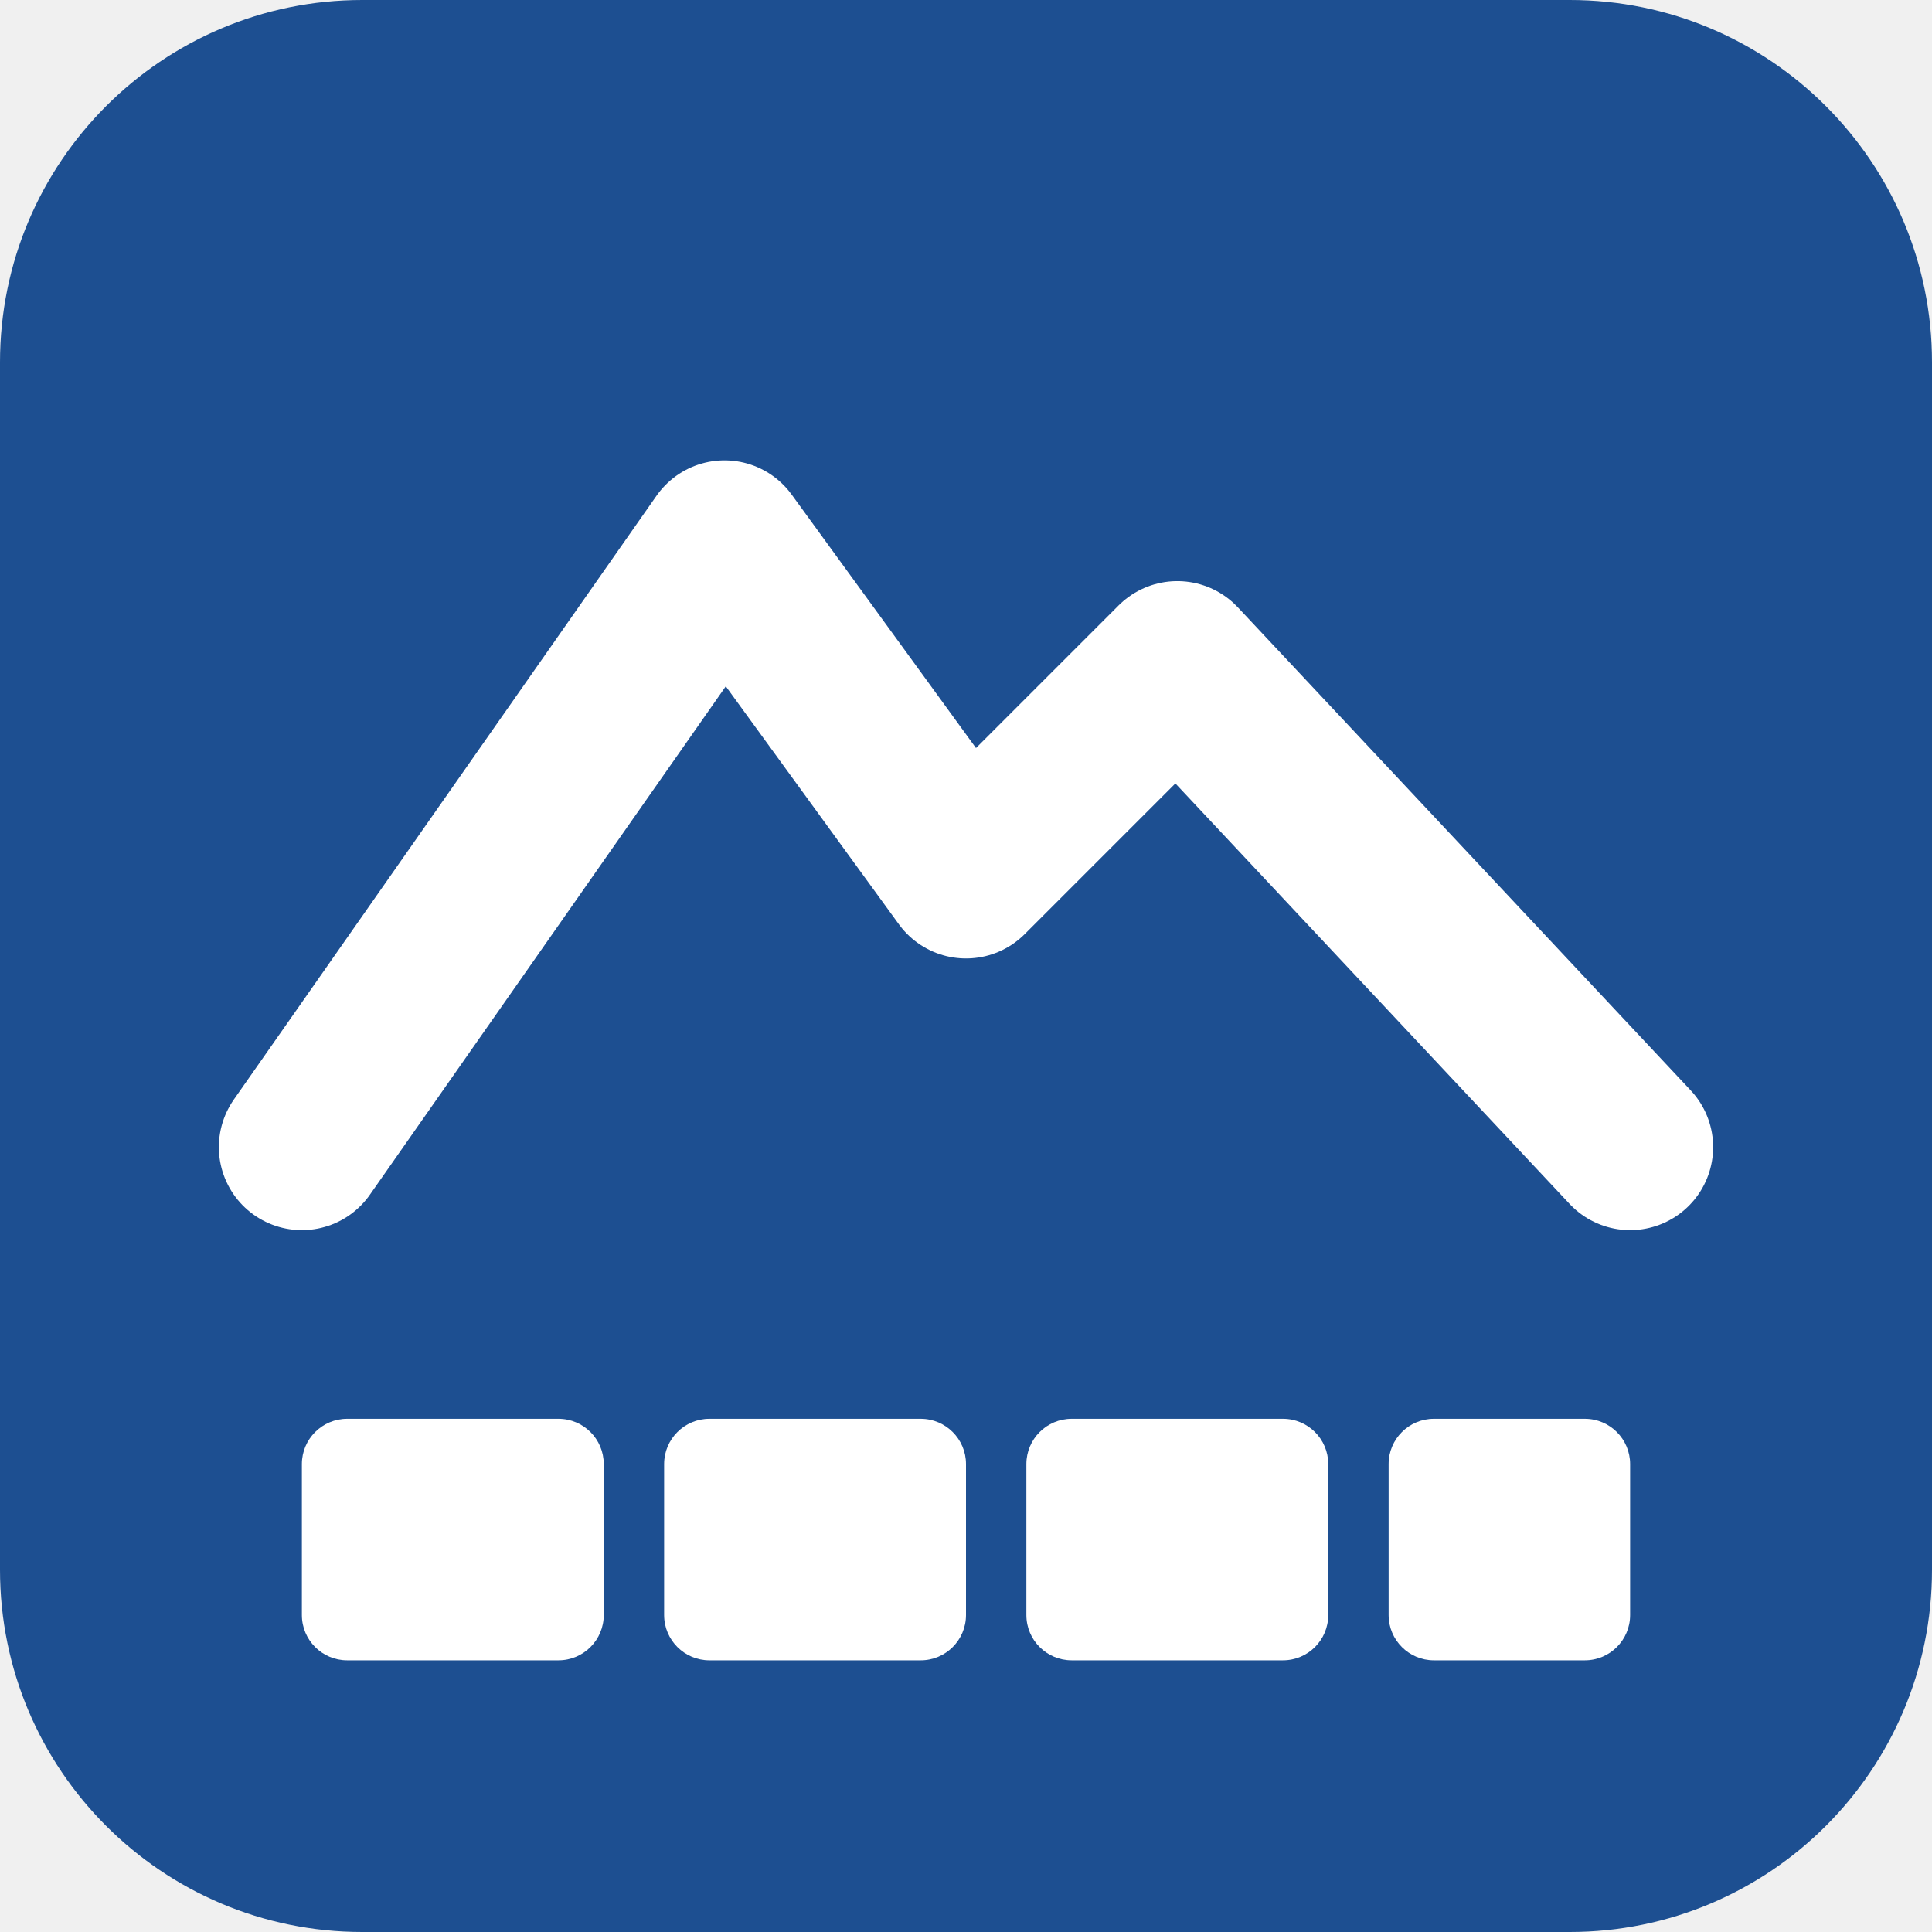
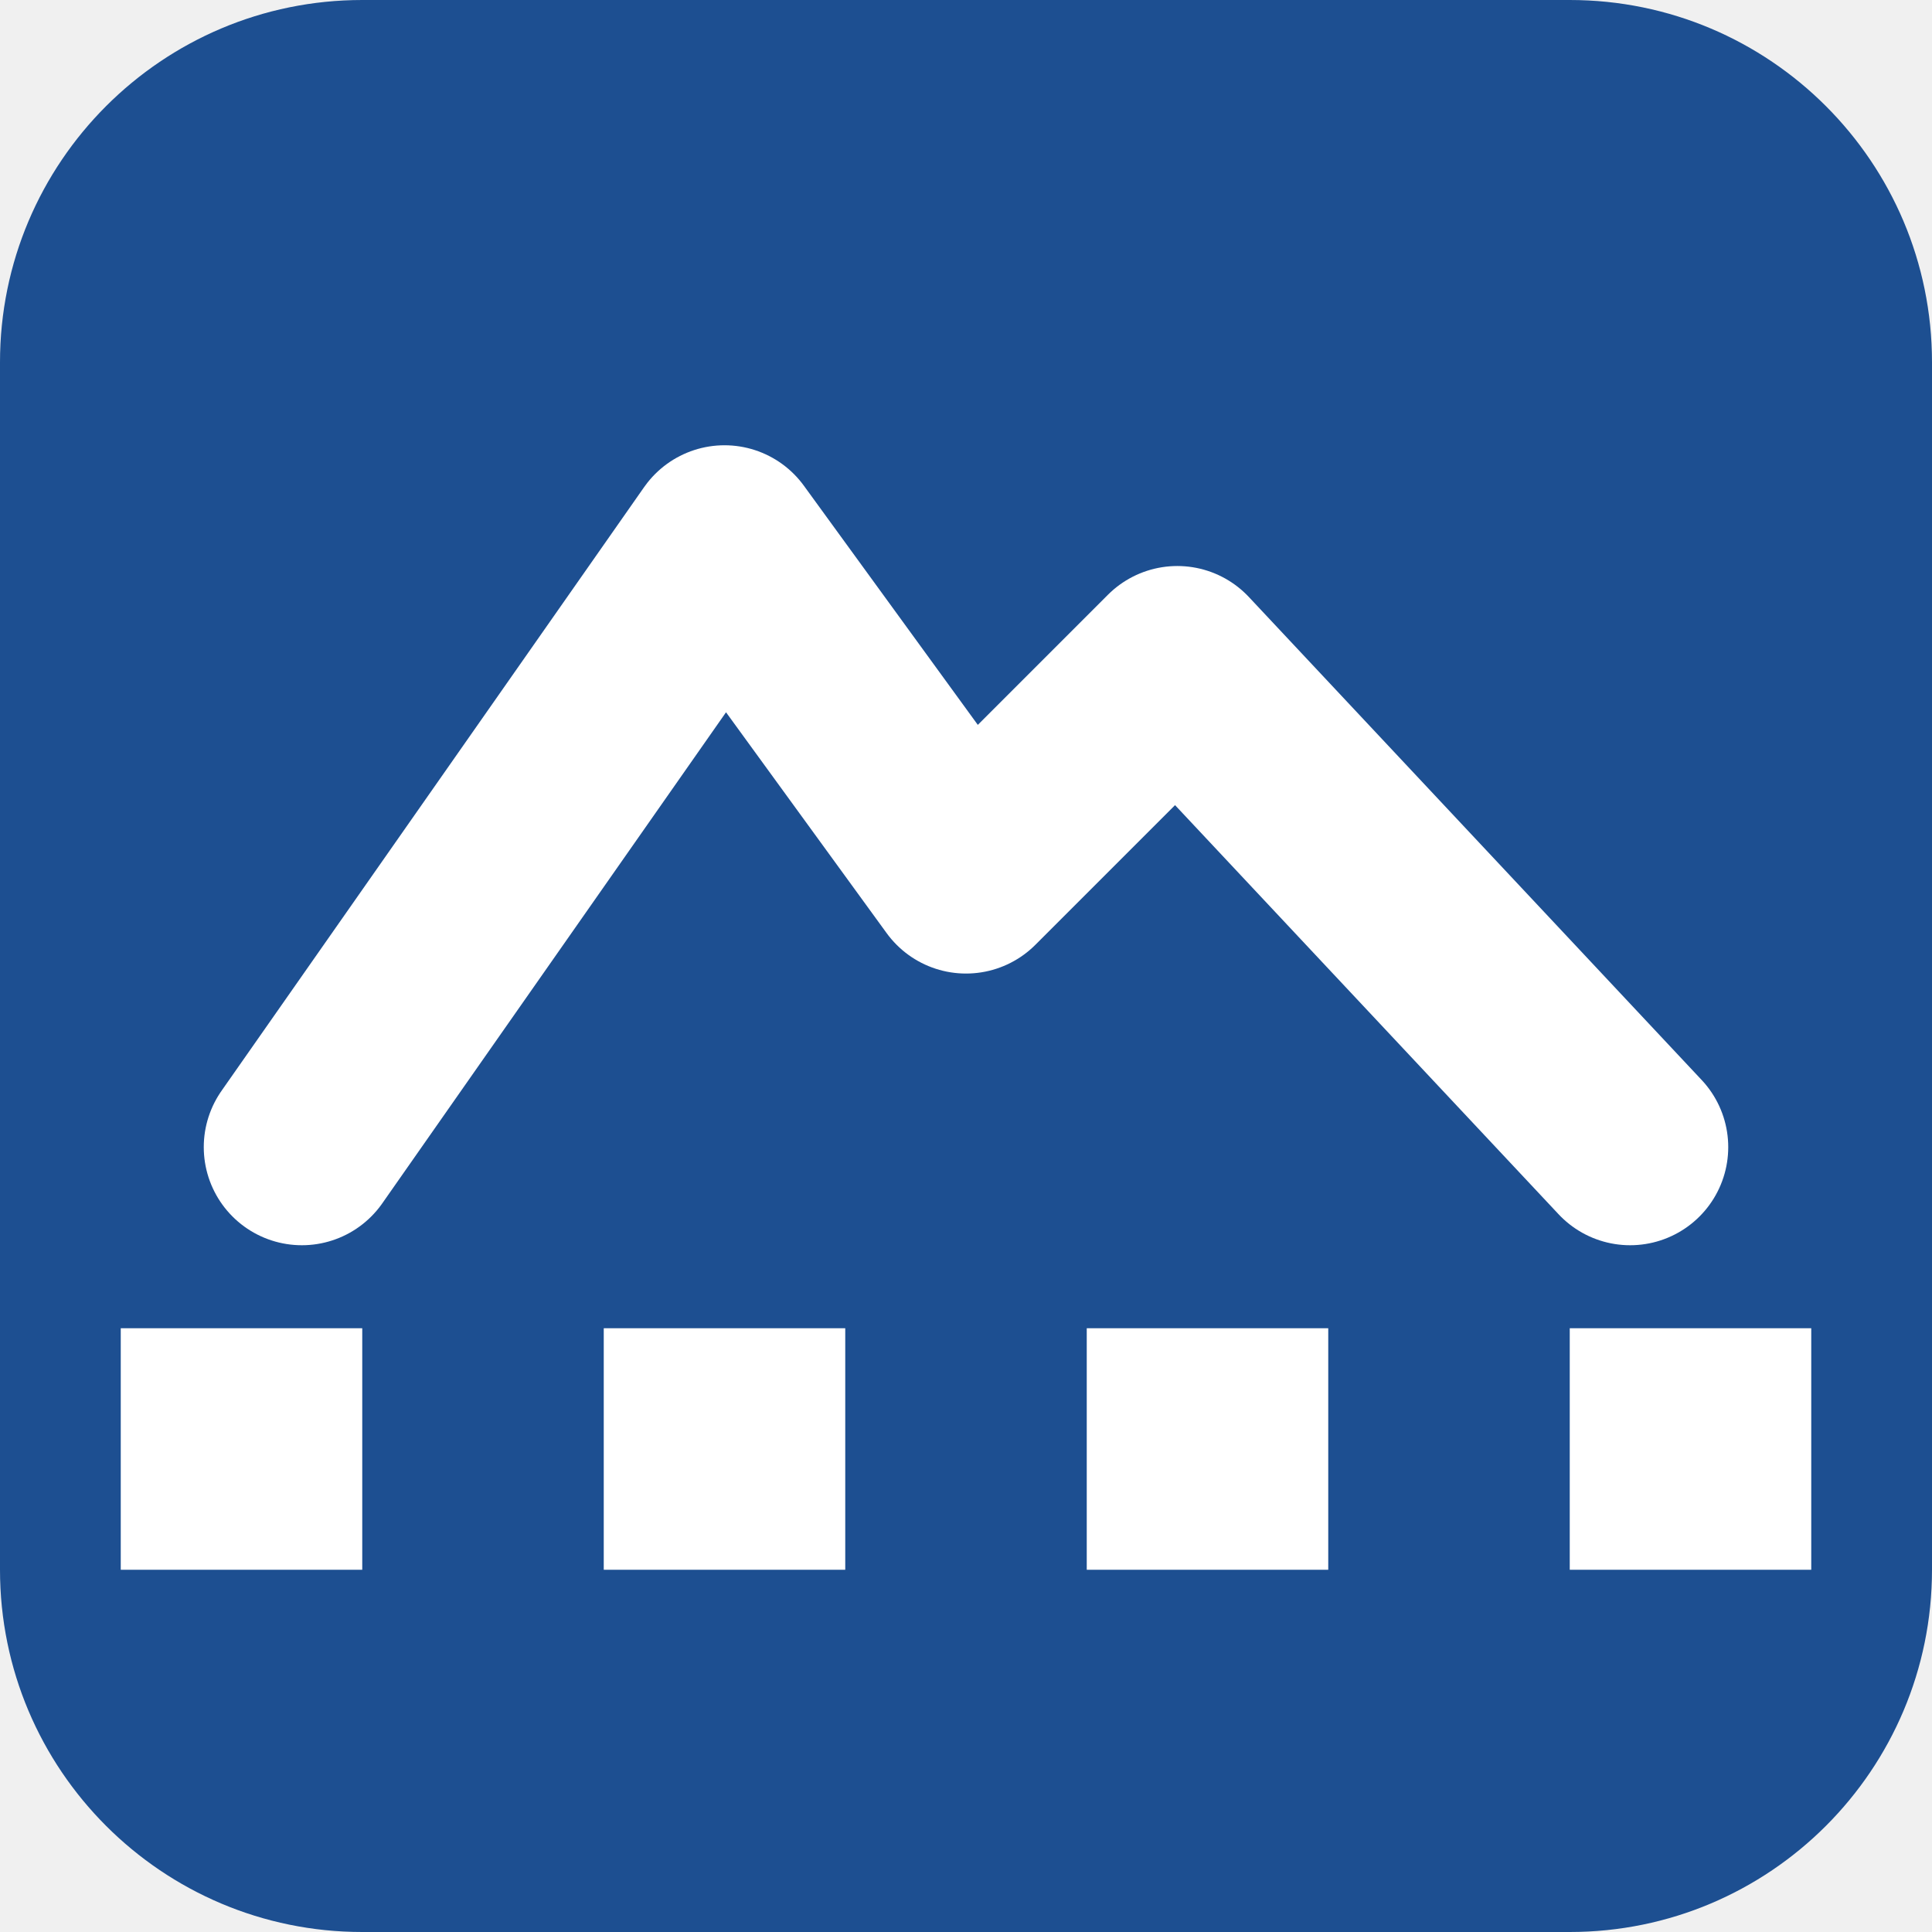
<svg xmlns="http://www.w3.org/2000/svg" viewBox="0 0 64 64" role="img">
  <defs>
    <clipPath id="r">
      <rect width="64" height="64" rx="12" />
    </clipPath>
  </defs>
  <rect width="64" height="64" rx="12" fill="#1d4f91" />
  <g clip-path="url(#r)">
-     <path d="M10 38 L24 18 L32 29 L39 22 L54 38" fill="none" stroke="#fff" stroke-width="5.5" stroke-linecap="round" stroke-linejoin="round" />
-     <rect x="10" y="47" width="10" height="8" rx="1.5" fill="#fff" />
-     <rect x="22" y="47" width="10" height="8" rx="1.5" fill="#fff" />
-     <rect x="34" y="47" width="10" height="8" rx="1.5" fill="#fff" />
-     <rect x="46" y="47" width="8" height="8" rx="1.5" fill="#fff" />
+     <path d="M10 38 L24 18 L32 29 L39 22 L54 38" fill="none" stroke="#fff" stroke-width="6.5" stroke-linecap="round" stroke-linejoin="round" />
+     <rect x="4" y="44" width="8" height="8" rx="0" fill="#fff" />
+     <rect x="20" y="44" width="8" height="8" rx="0" fill="#fff" />
+     <rect x="36" y="44" width="8" height="8" rx="0" fill="#fff" />
+     <rect x="52" y="44" width="8" height="8" rx="0" fill="#fff" />
  </g>
</svg>
